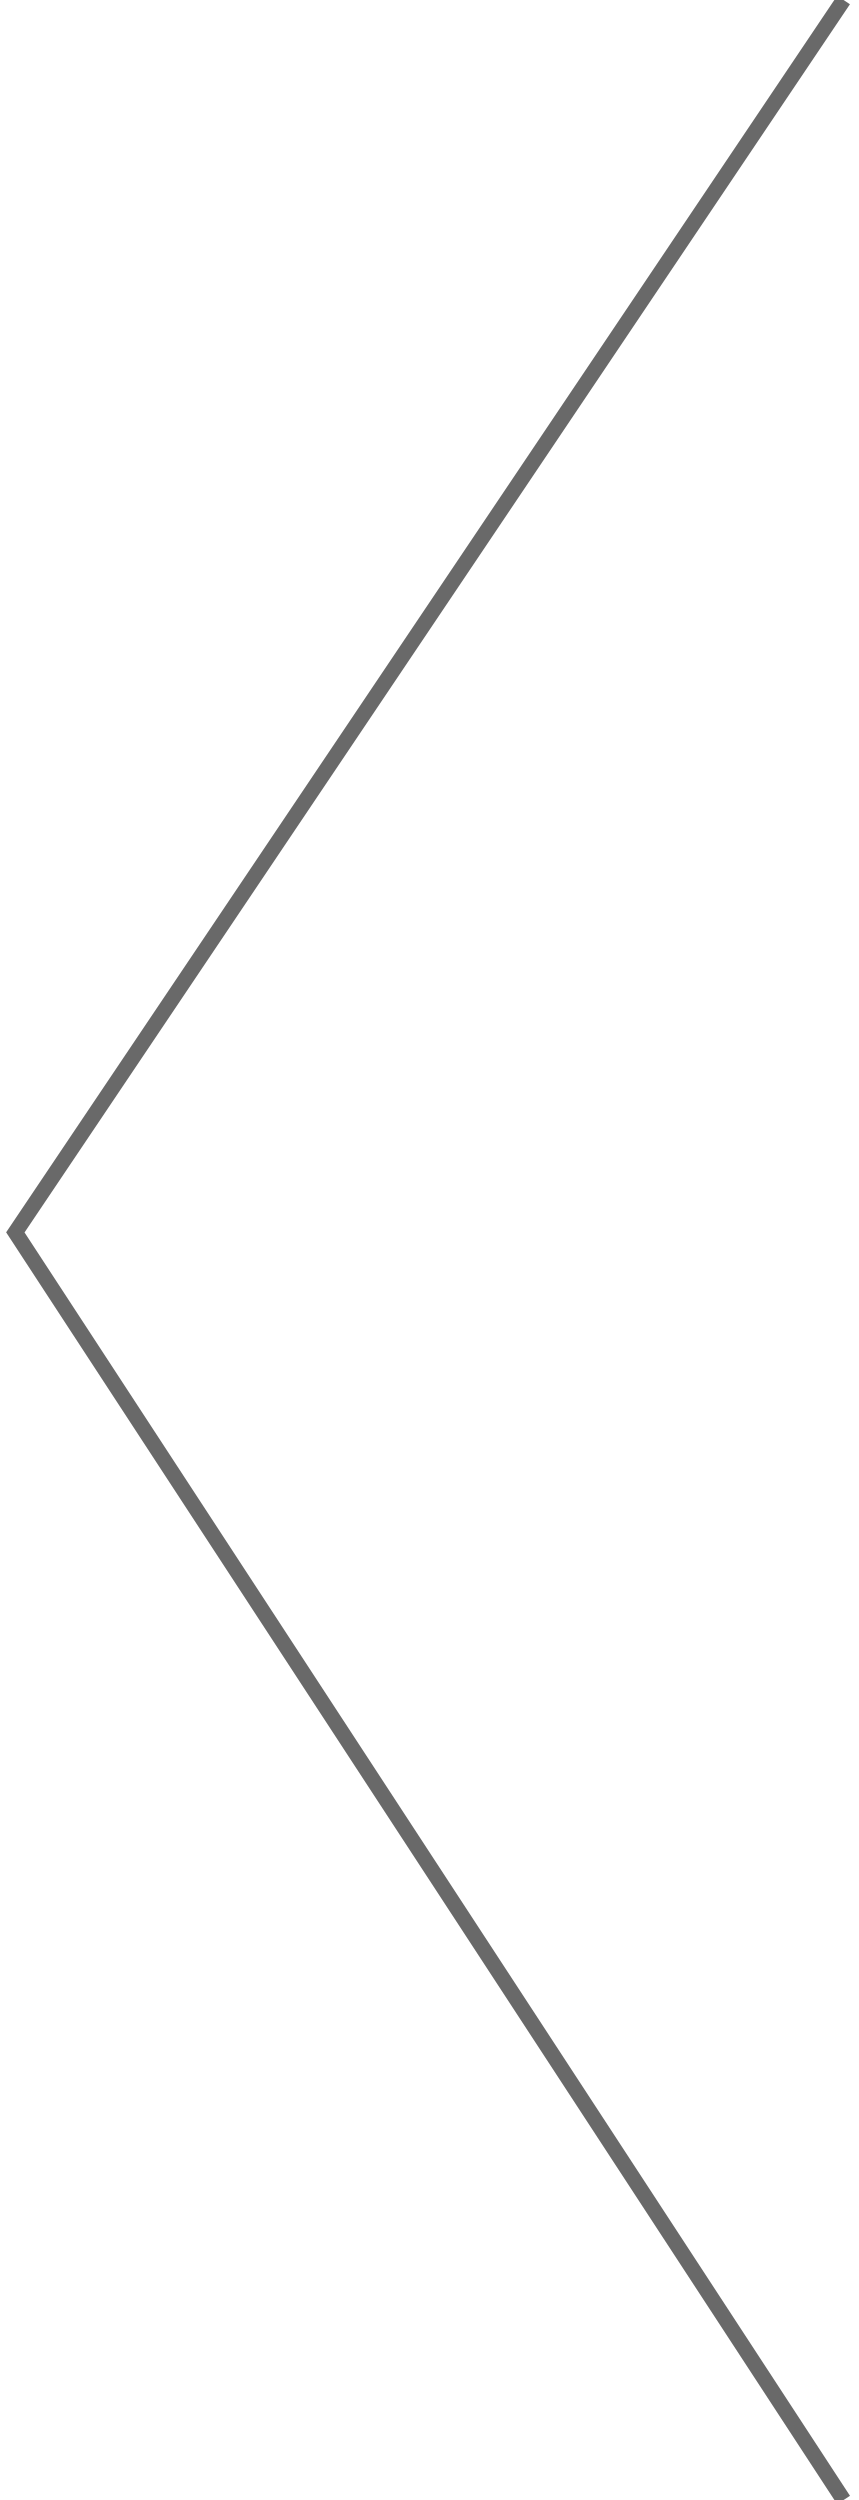
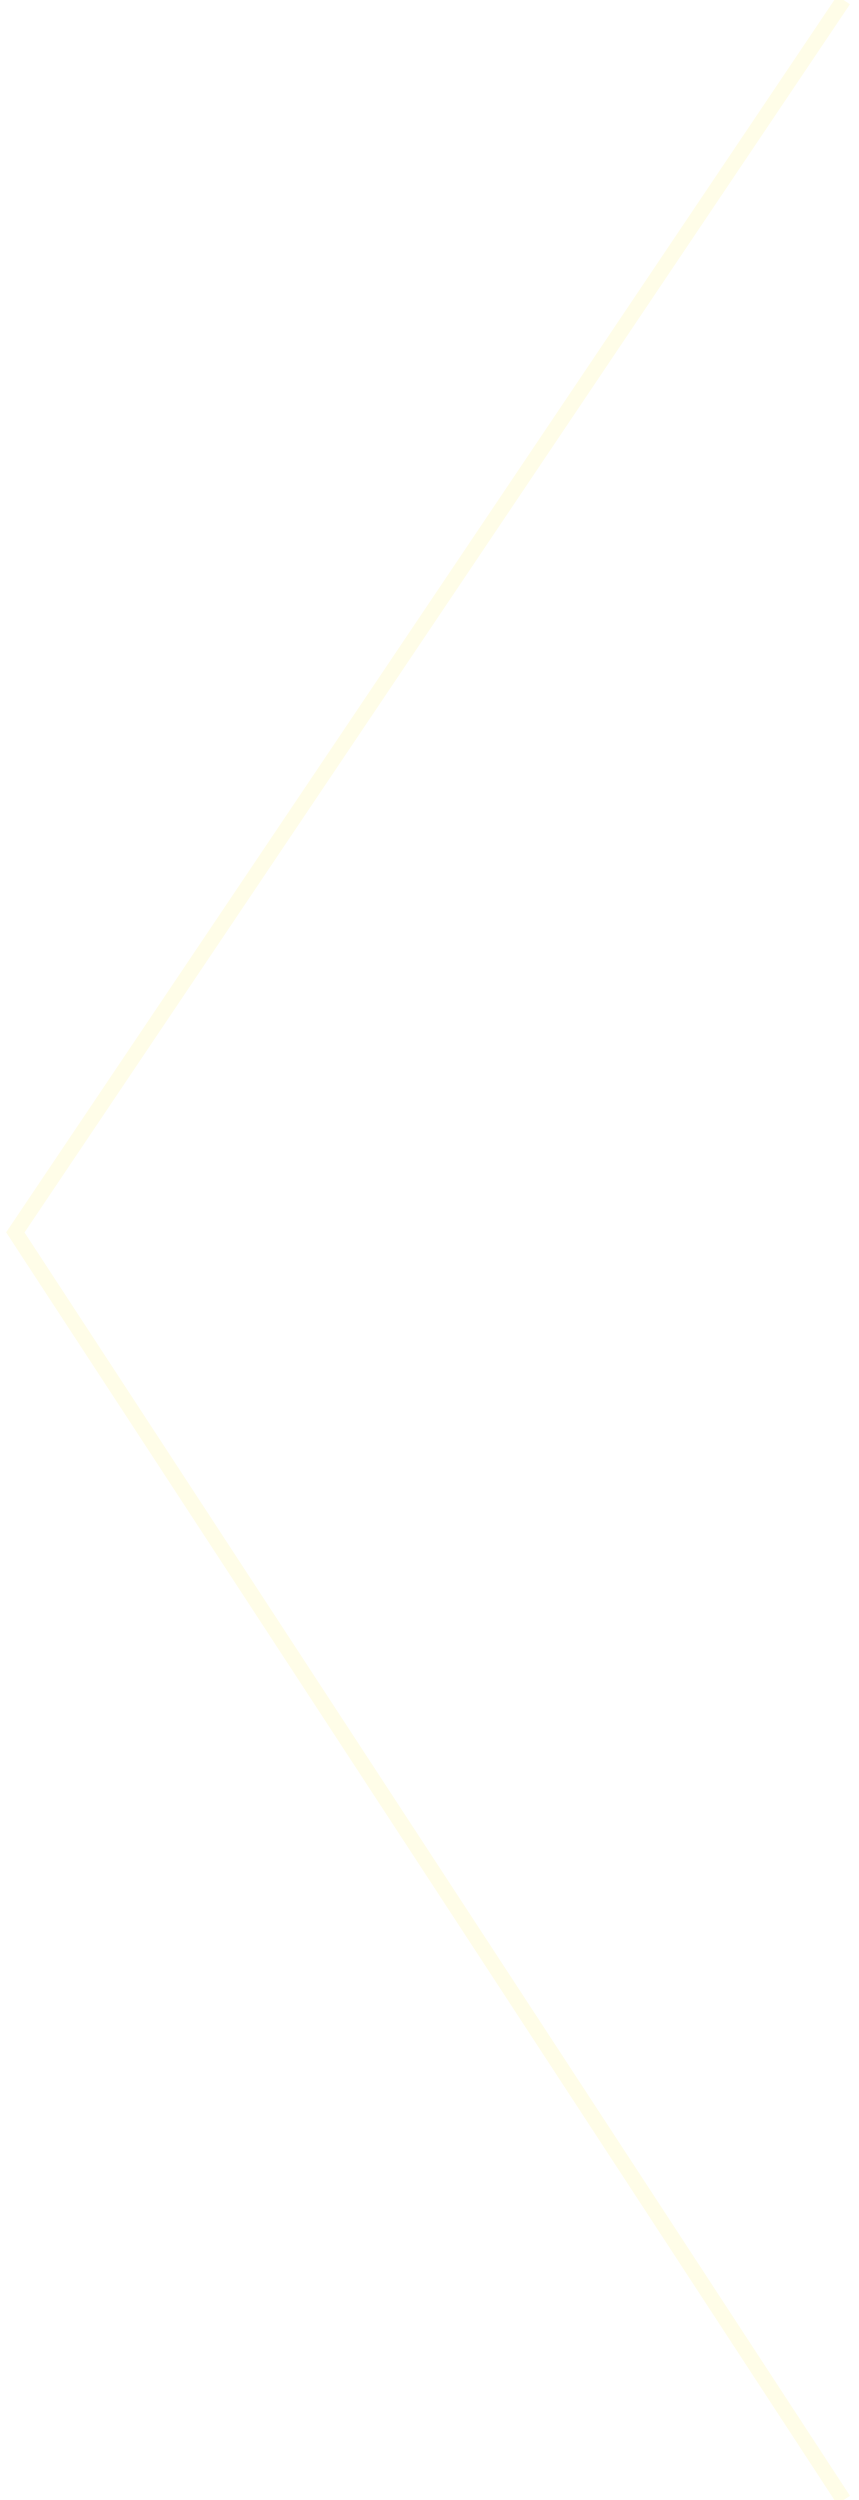
<svg xmlns="http://www.w3.org/2000/svg" width="56px" height="163px" viewBox="0 0 56 163" version="1.1">
  <g id="NEW" stroke="none" stroke-width="1" fill="none" fill-rule="evenodd">
-     <g id="MSF-/-Hoverover-on-Studio-Hold" transform="translate(-989, -432)" stroke="#969696">
+     <g id="MSF-/-Hoverover-on-Studio-Hold" transform="translate(-989, -432)" stroke="#000217">
      <g id="Arrow-Image-Carousel-Right" style="mix-blend-mode: exclusion;" transform="translate(1019, 514) scale(-1, -1) translate(-1019, -514) translate(985, 428)">
        <polyline id="Path-2" points="9 5 63 87.648 9 168" />
      </g>
    </g>
  </g>
</svg>
